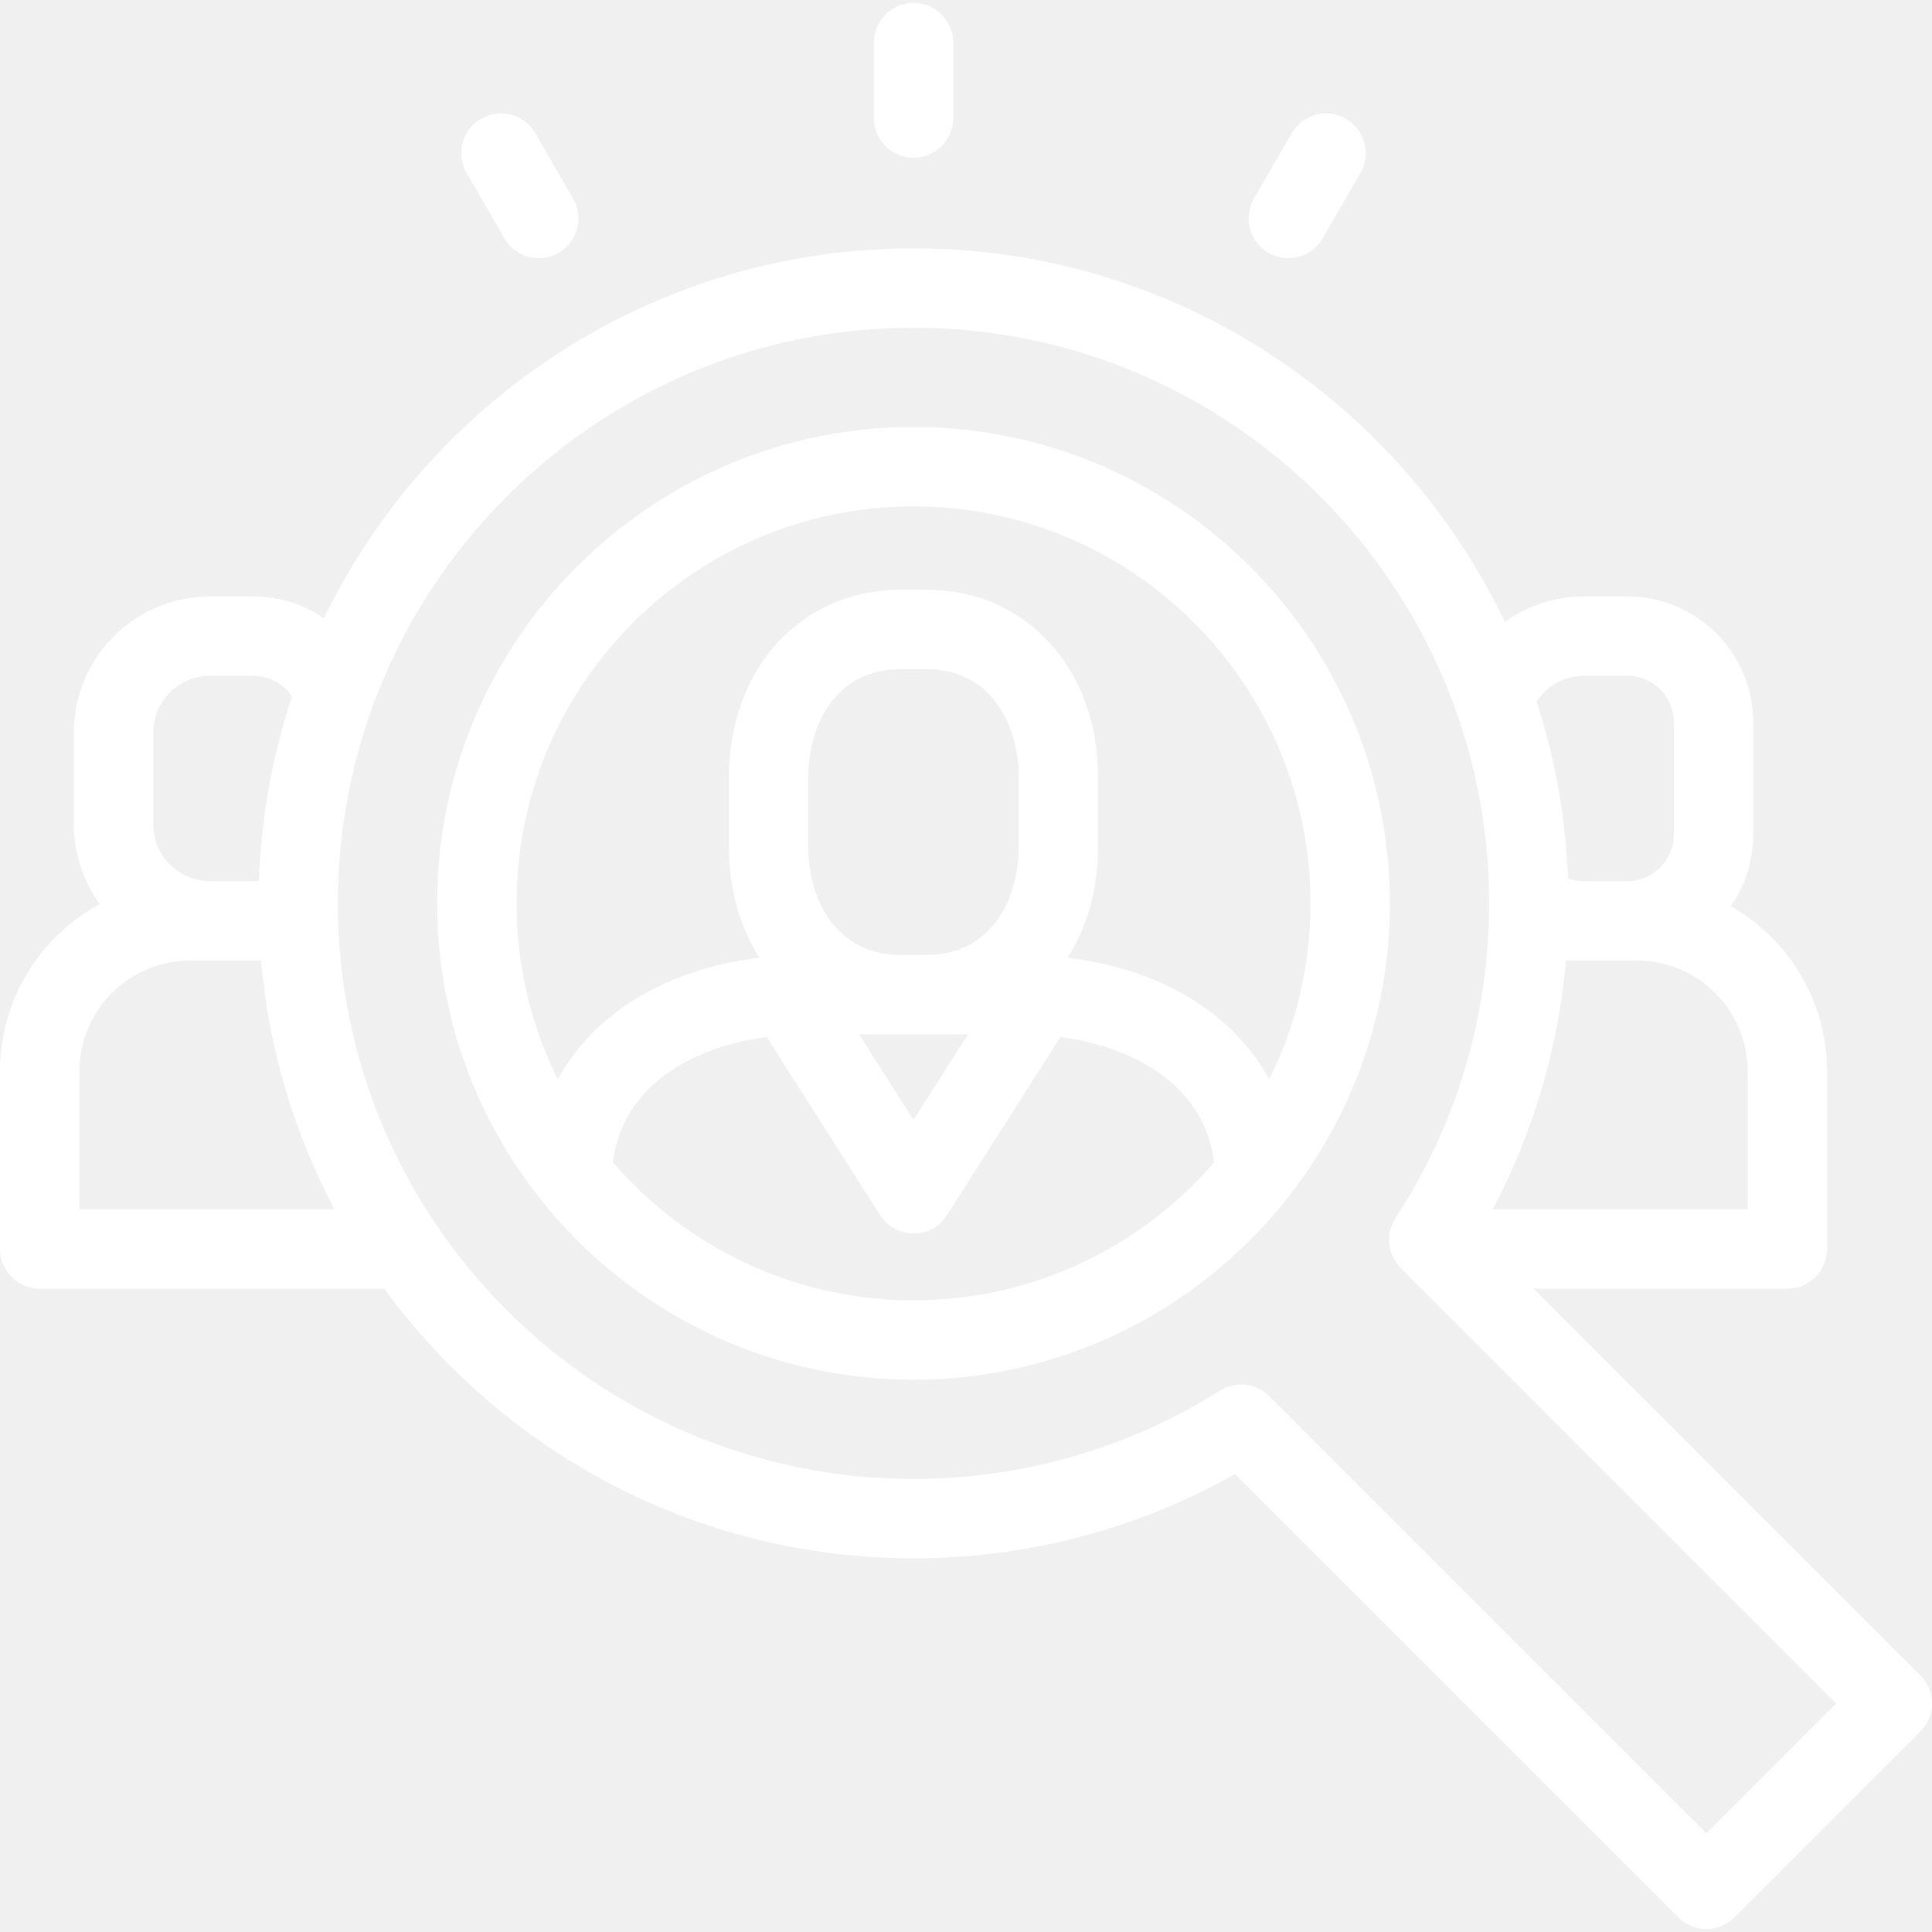
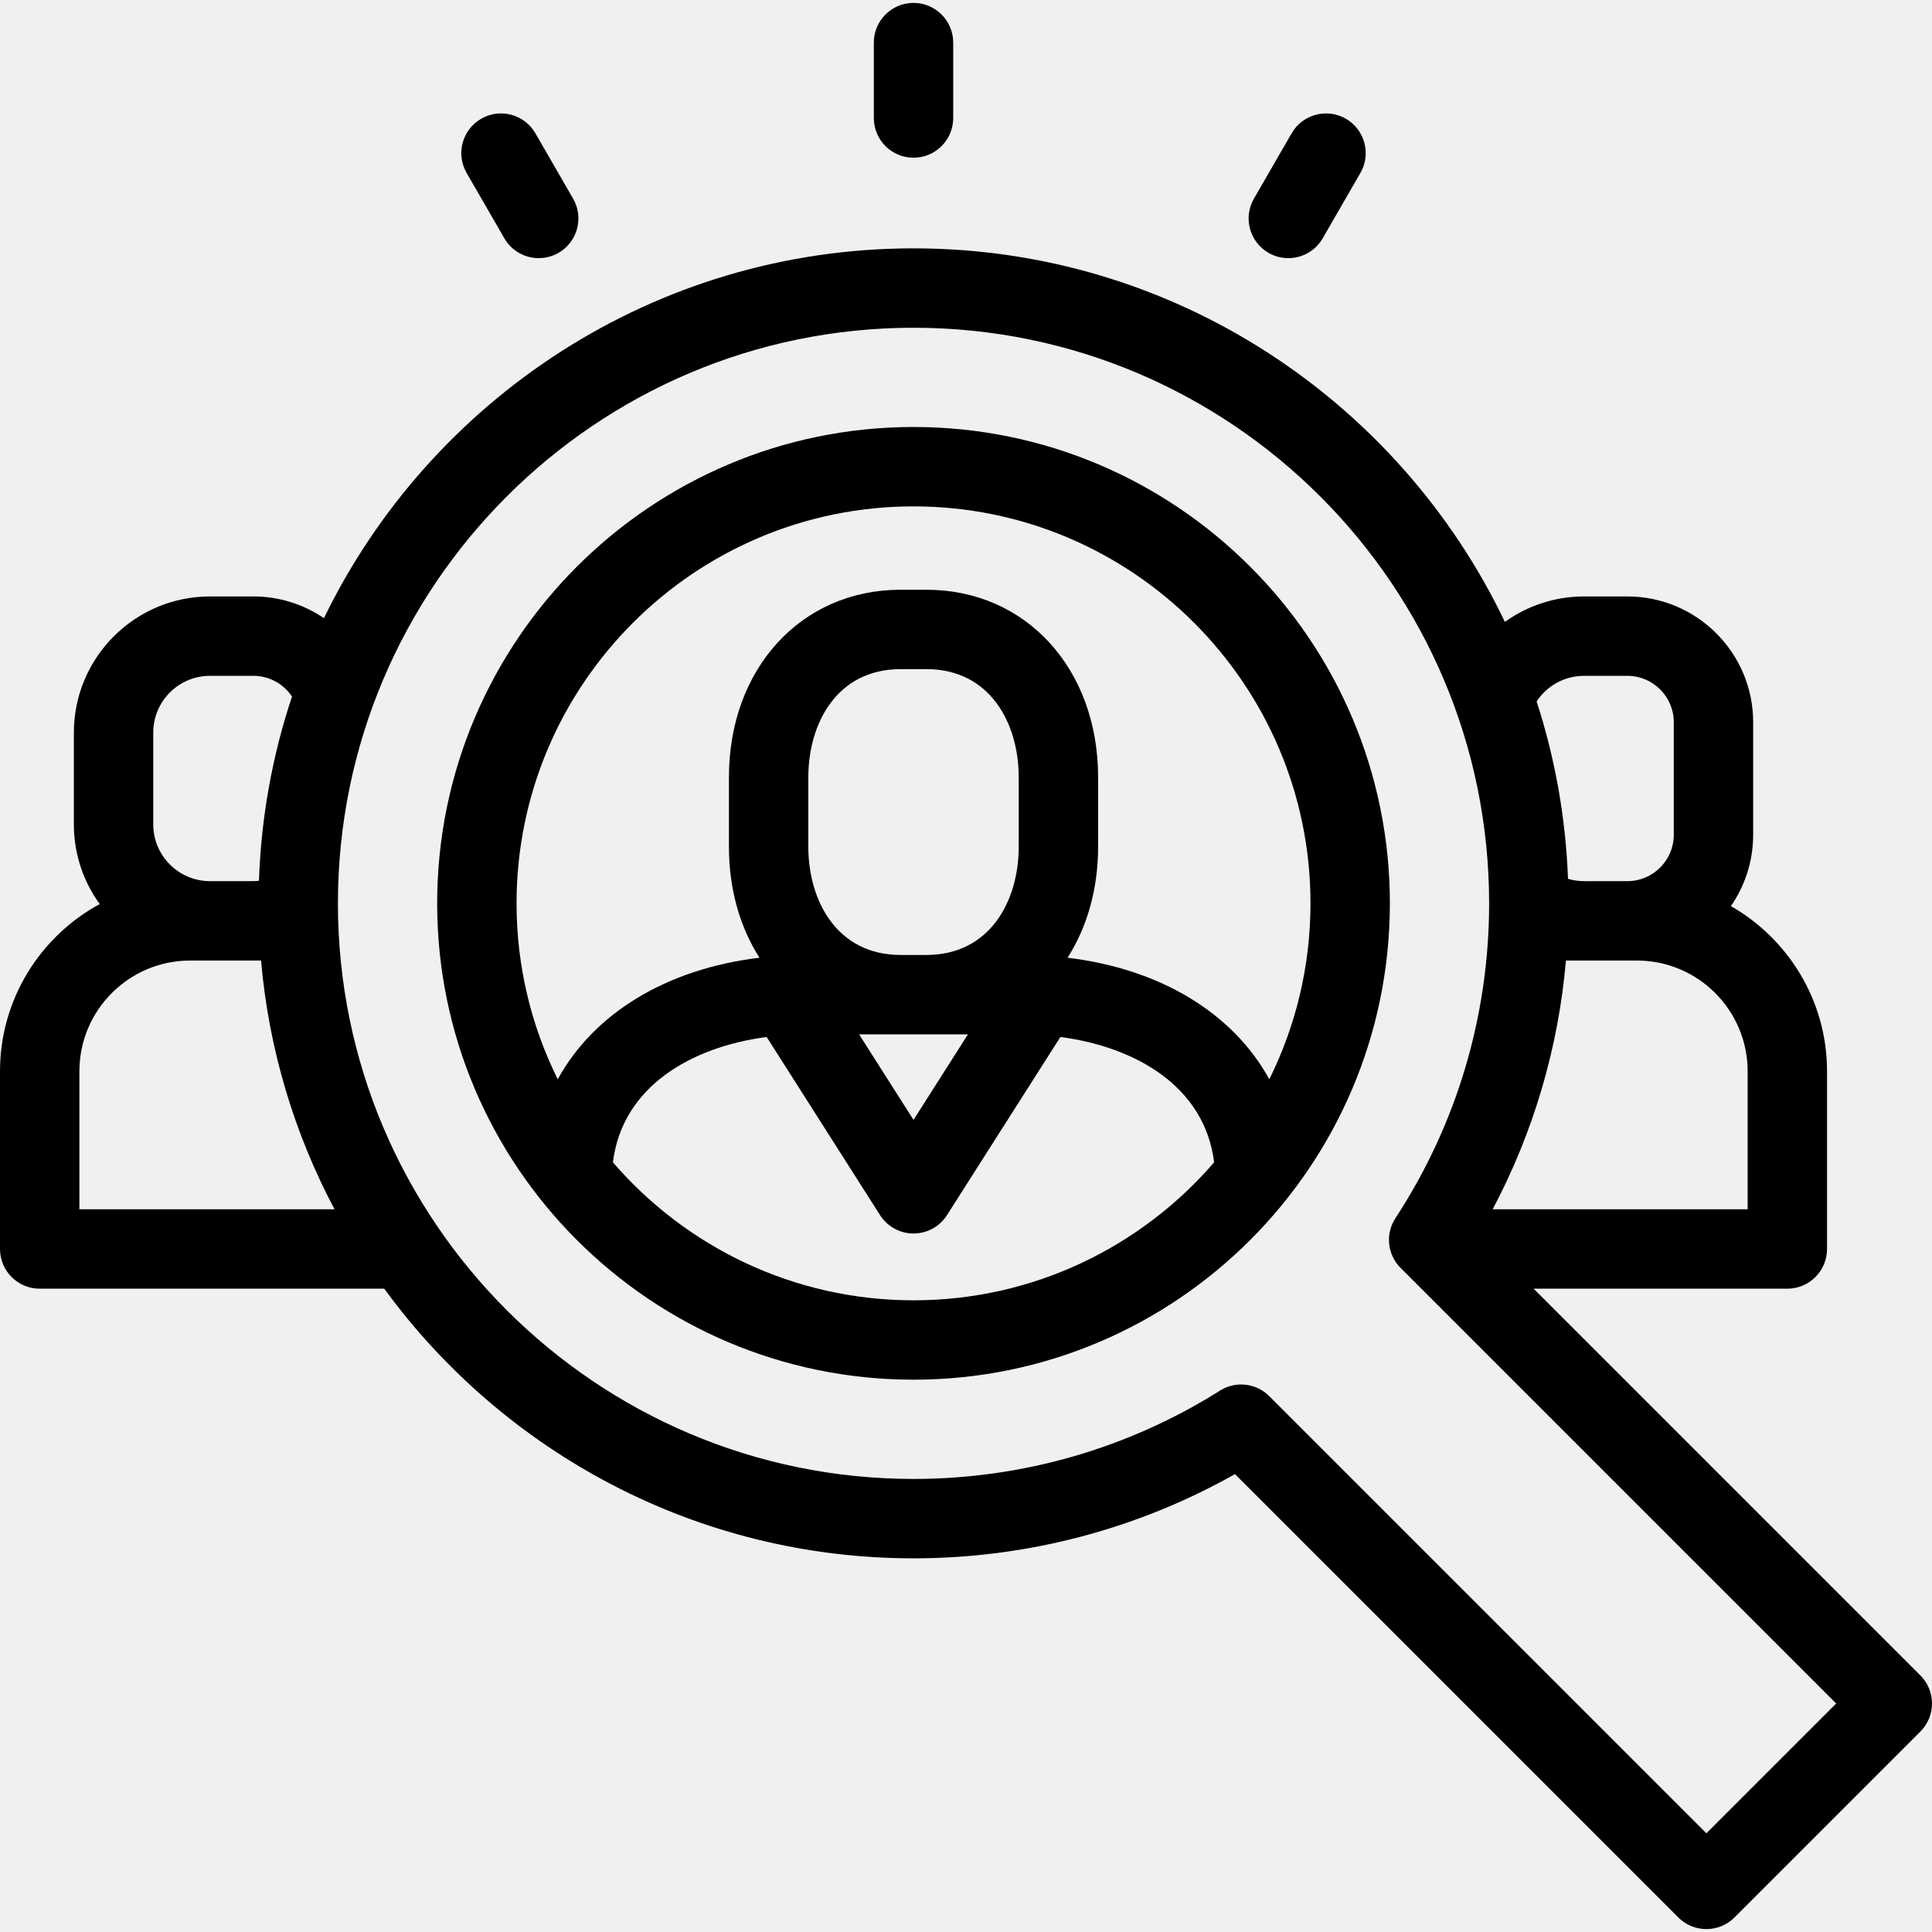
<svg xmlns="http://www.w3.org/2000/svg" version="1.1" id="Layer_1" x="0px" y="0px" viewBox="0 0 512 512" style="enable-background:new 0 0 512 512;" xml:space="preserve">
  <g>
    <g>
      <g>
-         <path fill="#ffffff" d="M508.919,444.004L406.43,341.516h67.234c5.809,0,10.52-4.711,10.52-10.52v-47.097c0-18.725-10.276-35.086-25.477-43.771     c3.717-5.376,5.902-11.889,5.902-18.905v-29.831c0-18.378-14.952-33.329-33.33-33.329h-11.506     c-7.815,0-15.049,2.509-20.963,6.749c-27.947-58.489-87.689-98.996-156.719-98.996c-68.639,0-128.097,40.049-156.243,98.005     c-5.336-3.629-11.769-5.758-18.694-5.758H55.649c-19.891,0-36.074,16.183-36.074,36.073v24.344     c0,7.877,2.545,15.168,6.846,21.107C10.699,248.124,0,264.785,0,283.899v47.097c0,5.809,4.71,10.52,10.52,10.52h91.305     c31.596,43.28,82.699,71.459,140.268,71.459c29.986,0,59.261-7.693,85.186-22.32L444.772,508.15     c2.055,2.053,4.747,3.081,7.439,3.081s5.384-1.028,7.439-3.081l49.268-49.268C513.027,454.773,513.027,448.112,508.919,444.004z      M419.773,179.103h11.506c6.776,0,12.29,5.512,12.29,12.289v29.831c0,6.776-5.513,12.29-12.29,12.29h-11.506     c-1.472,0-2.891-0.222-4.236-0.617c-0.605-16.344-3.478-32.114-8.317-47.01C409.911,181.804,414.53,179.103,419.773,179.103z      M414.992,254.554h18.805c16.182,0,29.346,13.165,29.346,29.346v36.576h-67.571C406.399,300.028,412.985,277.668,414.992,254.554     z M40.615,194.136c0-8.29,6.744-15.033,15.034-15.033h11.506c4.264,0,8.025,2.184,10.23,5.49     c-5.147,15.432-8.178,31.821-8.757,48.823c-0.484,0.058-0.973,0.097-1.473,0.097H55.649c-8.29,0-15.034-6.744-15.034-15.034     V194.136z M21.04,320.475v-36.576c0-16.182,13.165-29.346,29.346-29.346h18.796c2.055,23.638,8.865,45.932,19.471,65.922H21.04z      M452.211,485.832L336.363,369.985c-2.031-2.03-4.725-3.081-7.442-3.081c-1.934,0-3.88,0.531-5.607,1.621     c-24.293,15.315-52.379,23.409-81.222,23.409c-84.11,0-152.539-68.429-152.539-152.539S157.982,86.856,242.092,86.856     s152.539,68.429,152.539,152.539c0,29.765-8.583,58.611-24.822,83.419c-2.728,4.168-2.159,9.677,1.363,13.2l115.429,115.429     L452.211,485.832z" />
-         <path fill="#ffffff" d="M242.092,113.156c-69.608,0-126.239,56.631-126.239,126.239s56.631,126.239,126.239,126.239     s126.239-56.631,126.239-126.239S311.7,113.156,242.092,113.156z M242.092,344.595c-31.805,0-60.356-14.188-79.663-36.566     c2.466-19.947,20.521-30.536,40.74-33.219l30.048,47.207c1.931,3.034,5.279,4.871,8.875,4.871c3.597,0,6.944-1.837,8.875-4.871     l30.048-47.207c20.219,2.683,38.275,13.272,40.741,33.219C302.448,330.406,273.897,344.595,242.092,344.595z M245.511,253.072     h-6.838c-16.896,0-24.459-14.399-24.459-28.667v-18.41c0-14.268,7.563-28.667,24.459-28.667h6.838     c16.896,0,24.459,14.399,24.459,28.667v18.41C269.97,238.673,262.407,253.072,245.511,253.072z M256.519,274.111l-14.427,22.664     l-14.426-22.664H256.519z M282.916,253.81c5.151-8.074,8.094-18.13,8.094-29.405v-18.41c0-28.802-19.135-49.707-45.499-49.707     h-6.838c-26.364,0-45.499,20.904-45.499,49.707v18.41c0,11.275,2.943,21.331,8.094,29.405     c-24.764,2.967-43.919,14.805-53.462,32.206c-6.98-14.06-10.913-29.888-10.913-46.62c0-58.008,47.192-105.199,105.199-105.199     c58.008,0,105.199,47.191,105.199,105.199c0,16.732-3.933,32.561-10.913,46.62C326.834,268.614,307.68,256.776,282.916,253.81z" />
-         <path fill="#ffffff" d="M242.092,41.797c5.809,0,10.52-4.711,10.52-10.52V11.289c0-5.809-4.711-10.52-10.52-10.52     c-5.81,0-10.52,4.711-10.52,10.52v19.988C231.572,37.086,236.282,41.797,242.092,41.797z" />
-         <path fill="#ffffff" d="M336.158,67.001c1.657,0.956,3.465,1.412,5.249,1.412c3.636,0,7.172-1.887,9.121-5.262l9.994-17.311     c2.906-5.032,1.181-11.466-3.85-14.37c-5.034-2.906-11.467-1.18-14.37,3.85l-9.994,17.311     C329.402,57.663,331.127,64.097,336.158,67.001z" />
-         <path fill="#ffffff" d="M133.656,63.15c1.948,3.375,5.484,5.262,9.12,5.262c1.784,0,3.594-0.456,5.25-1.412c5.032-2.905,6.756-9.339,3.85-14.37     l-9.994-17.311c-2.906-5.032-9.339-6.757-14.37-3.85c-5.032,2.905-6.756,9.339-3.85,14.37L133.656,63.15z" />
+         <path fill="#000000" d="M508.919,444.004L406.43,341.516h67.234c5.809,0,10.52-4.711,10.52-10.52v-47.097c0-18.725-10.276-35.086-25.477-43.771     c3.717-5.376,5.902-11.889,5.902-18.905v-29.831c0-18.378-14.952-33.329-33.33-33.329h-11.506     c-7.815,0-15.049,2.509-20.963,6.749c-27.947-58.489-87.689-98.996-156.719-98.996c-68.639,0-128.097,40.049-156.243,98.005     c-5.336-3.629-11.769-5.758-18.694-5.758H55.649c-19.891,0-36.074,16.183-36.074,36.073v24.344     c0,7.877,2.545,15.168,6.846,21.107C10.699,248.124,0,264.785,0,283.899v47.097c0,5.809,4.71,10.52,10.52,10.52h91.305     c31.596,43.28,82.699,71.459,140.268,71.459c29.986,0,59.261-7.693,85.186-22.32L444.772,508.15     c2.055,2.053,4.747,3.081,7.439,3.081s5.384-1.028,7.439-3.081l49.268-49.268C513.027,454.773,513.027,448.112,508.919,444.004z      M419.773,179.103h11.506c6.776,0,12.29,5.512,12.29,12.289v29.831c0,6.776-5.513,12.29-12.29,12.29h-11.506     c-1.472,0-2.891-0.222-4.236-0.617c-0.605-16.344-3.478-32.114-8.317-47.01C409.911,181.804,414.53,179.103,419.773,179.103z      M414.992,254.554h18.805c16.182,0,29.346,13.165,29.346,29.346v36.576h-67.571C406.399,300.028,412.985,277.668,414.992,254.554     z M40.615,194.136c0-8.29,6.744-15.033,15.034-15.033h11.506c4.264,0,8.025,2.184,10.23,5.49     c-5.147,15.432-8.178,31.821-8.757,48.823c-0.484,0.058-0.973,0.097-1.473,0.097H55.649c-8.29,0-15.034-6.744-15.034-15.034     V194.136z M21.04,320.475v-36.576c0-16.182,13.165-29.346,29.346-29.346h18.796c2.055,23.638,8.865,45.932,19.471,65.922H21.04z      M452.211,485.832L336.363,369.985c-2.031-2.03-4.725-3.081-7.442-3.081c-1.934,0-3.88,0.531-5.607,1.621     c-24.293,15.315-52.379,23.409-81.222,23.409c-84.11,0-152.539-68.429-152.539-152.539S157.982,86.856,242.092,86.856     s152.539,68.429,152.539,152.539c0,29.765-8.583,58.611-24.822,83.419c-2.728,4.168-2.159,9.677,1.363,13.2l115.429,115.429     L452.211,485.832z" />
+         <path fill="#000000" d="M242.092,113.156c-69.608,0-126.239,56.631-126.239,126.239s56.631,126.239,126.239,126.239     s126.239-56.631,126.239-126.239S311.7,113.156,242.092,113.156z M242.092,344.595c-31.805,0-60.356-14.188-79.663-36.566     c2.466-19.947,20.521-30.536,40.74-33.219l30.048,47.207c1.931,3.034,5.279,4.871,8.875,4.871c3.597,0,6.944-1.837,8.875-4.871     l30.048-47.207c20.219,2.683,38.275,13.272,40.741,33.219C302.448,330.406,273.897,344.595,242.092,344.595z M245.511,253.072     h-6.838c-16.896,0-24.459-14.399-24.459-28.667v-18.41c0-14.268,7.563-28.667,24.459-28.667h6.838     c16.896,0,24.459,14.399,24.459,28.667v18.41C269.97,238.673,262.407,253.072,245.511,253.072z M256.519,274.111l-14.427,22.664     l-14.426-22.664H256.519z M282.916,253.81c5.151-8.074,8.094-18.13,8.094-29.405v-18.41c0-28.802-19.135-49.707-45.499-49.707     h-6.838c-26.364,0-45.499,20.904-45.499,49.707v18.41c0,11.275,2.943,21.331,8.094,29.405     c-24.764,2.967-43.919,14.805-53.462,32.206c-6.98-14.06-10.913-29.888-10.913-46.62c0-58.008,47.192-105.199,105.199-105.199     c58.008,0,105.199,47.191,105.199,105.199c0,16.732-3.933,32.561-10.913,46.62C326.834,268.614,307.68,256.776,282.916,253.81z" />
+         <path fill="#000000" d="M242.092,41.797c5.809,0,10.52-4.711,10.52-10.52V11.289c0-5.809-4.711-10.52-10.52-10.52     c-5.81,0-10.52,4.711-10.52,10.52v19.988C231.572,37.086,236.282,41.797,242.092,41.797z" />
+         <path fill="#000000" d="M336.158,67.001c1.657,0.956,3.465,1.412,5.249,1.412c3.636,0,7.172-1.887,9.121-5.262l9.994-17.311     c2.906-5.032,1.181-11.466-3.85-14.37c-5.034-2.906-11.467-1.18-14.37,3.85l-9.994,17.311     C329.402,57.663,331.127,64.097,336.158,67.001z" />
+         <path fill="#000000" d="M133.656,63.15c1.948,3.375,5.484,5.262,9.12,5.262c1.784,0,3.594-0.456,5.25-1.412c5.032-2.905,6.756-9.339,3.85-14.37     l-9.994-17.311c-2.906-5.032-9.339-6.757-14.37-3.85c-5.032,2.905-6.756,9.339-3.85,14.37L133.656,63.15z" />
      </g>
    </g>
  </g>
  <g>
</g>
  <g>
</g>
  <g>
</g>
  <g>
</g>
  <g>
</g>
  <g>
</g>
  <g>
</g>
  <g>
</g>
  <g>
</g>
  <g>
</g>
  <g>
</g>
  <g>
</g>
  <g>
</g>
  <g>
</g>
  <g>
</g>
</svg>
